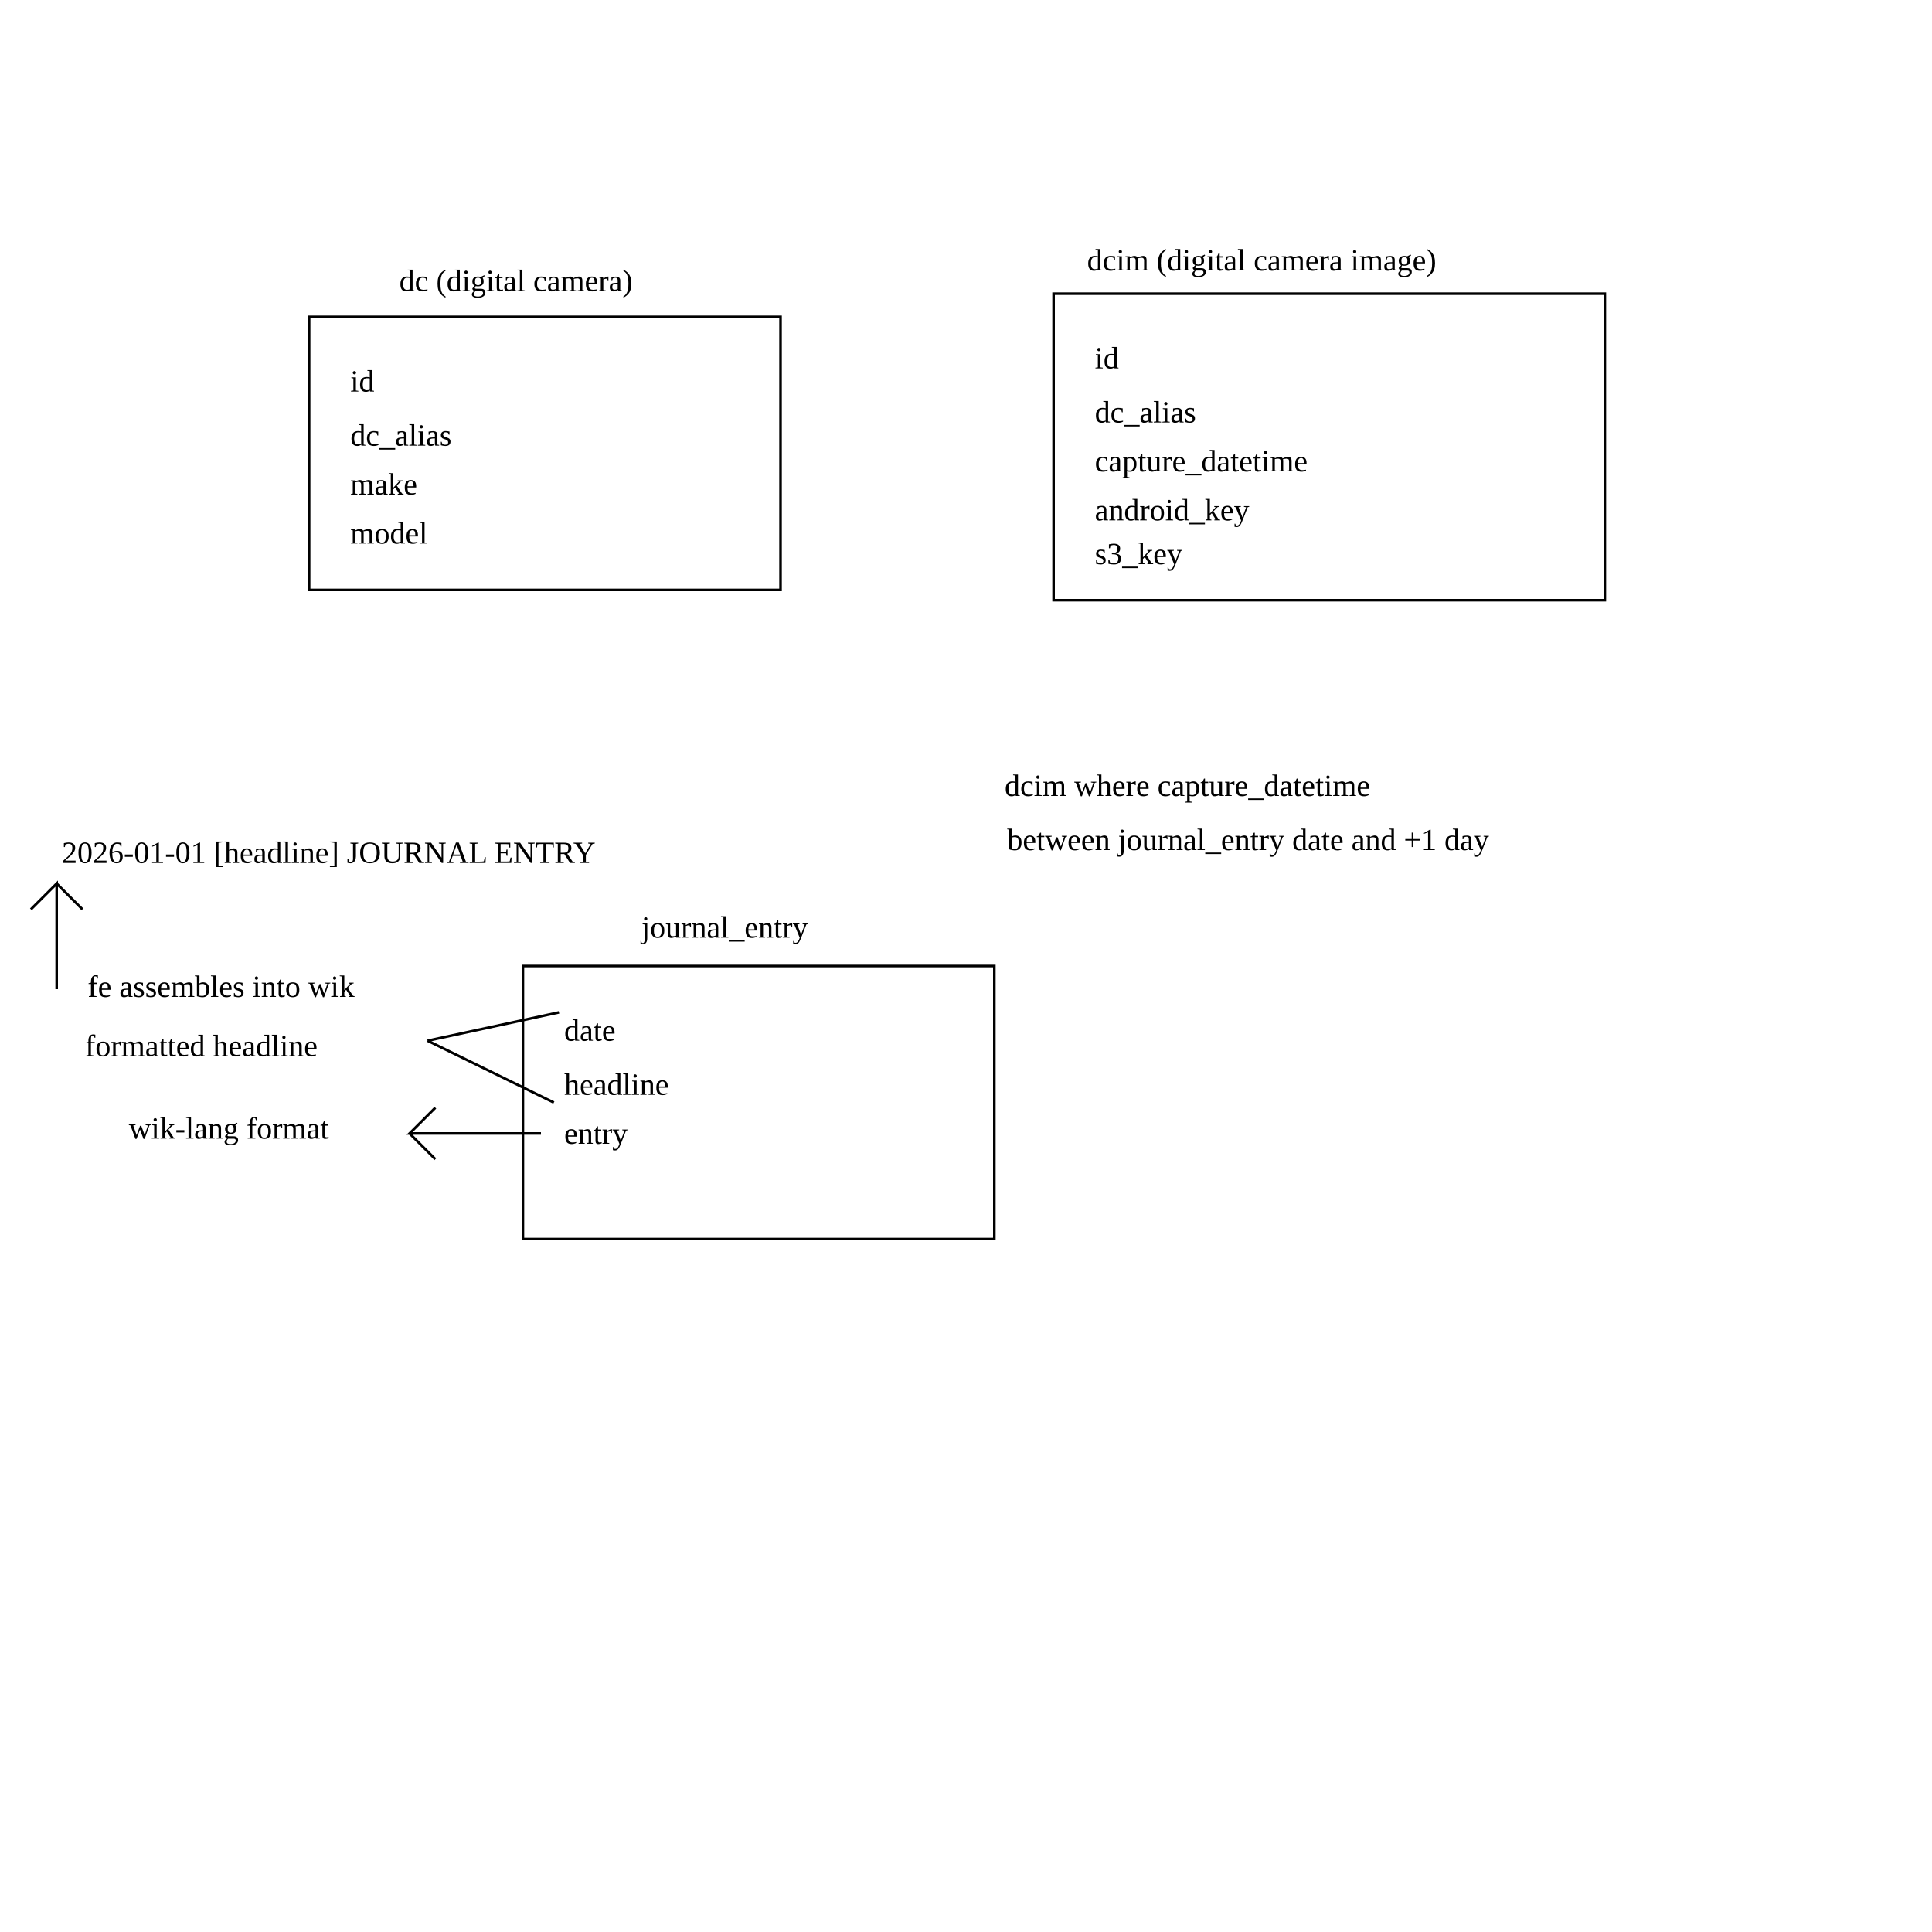
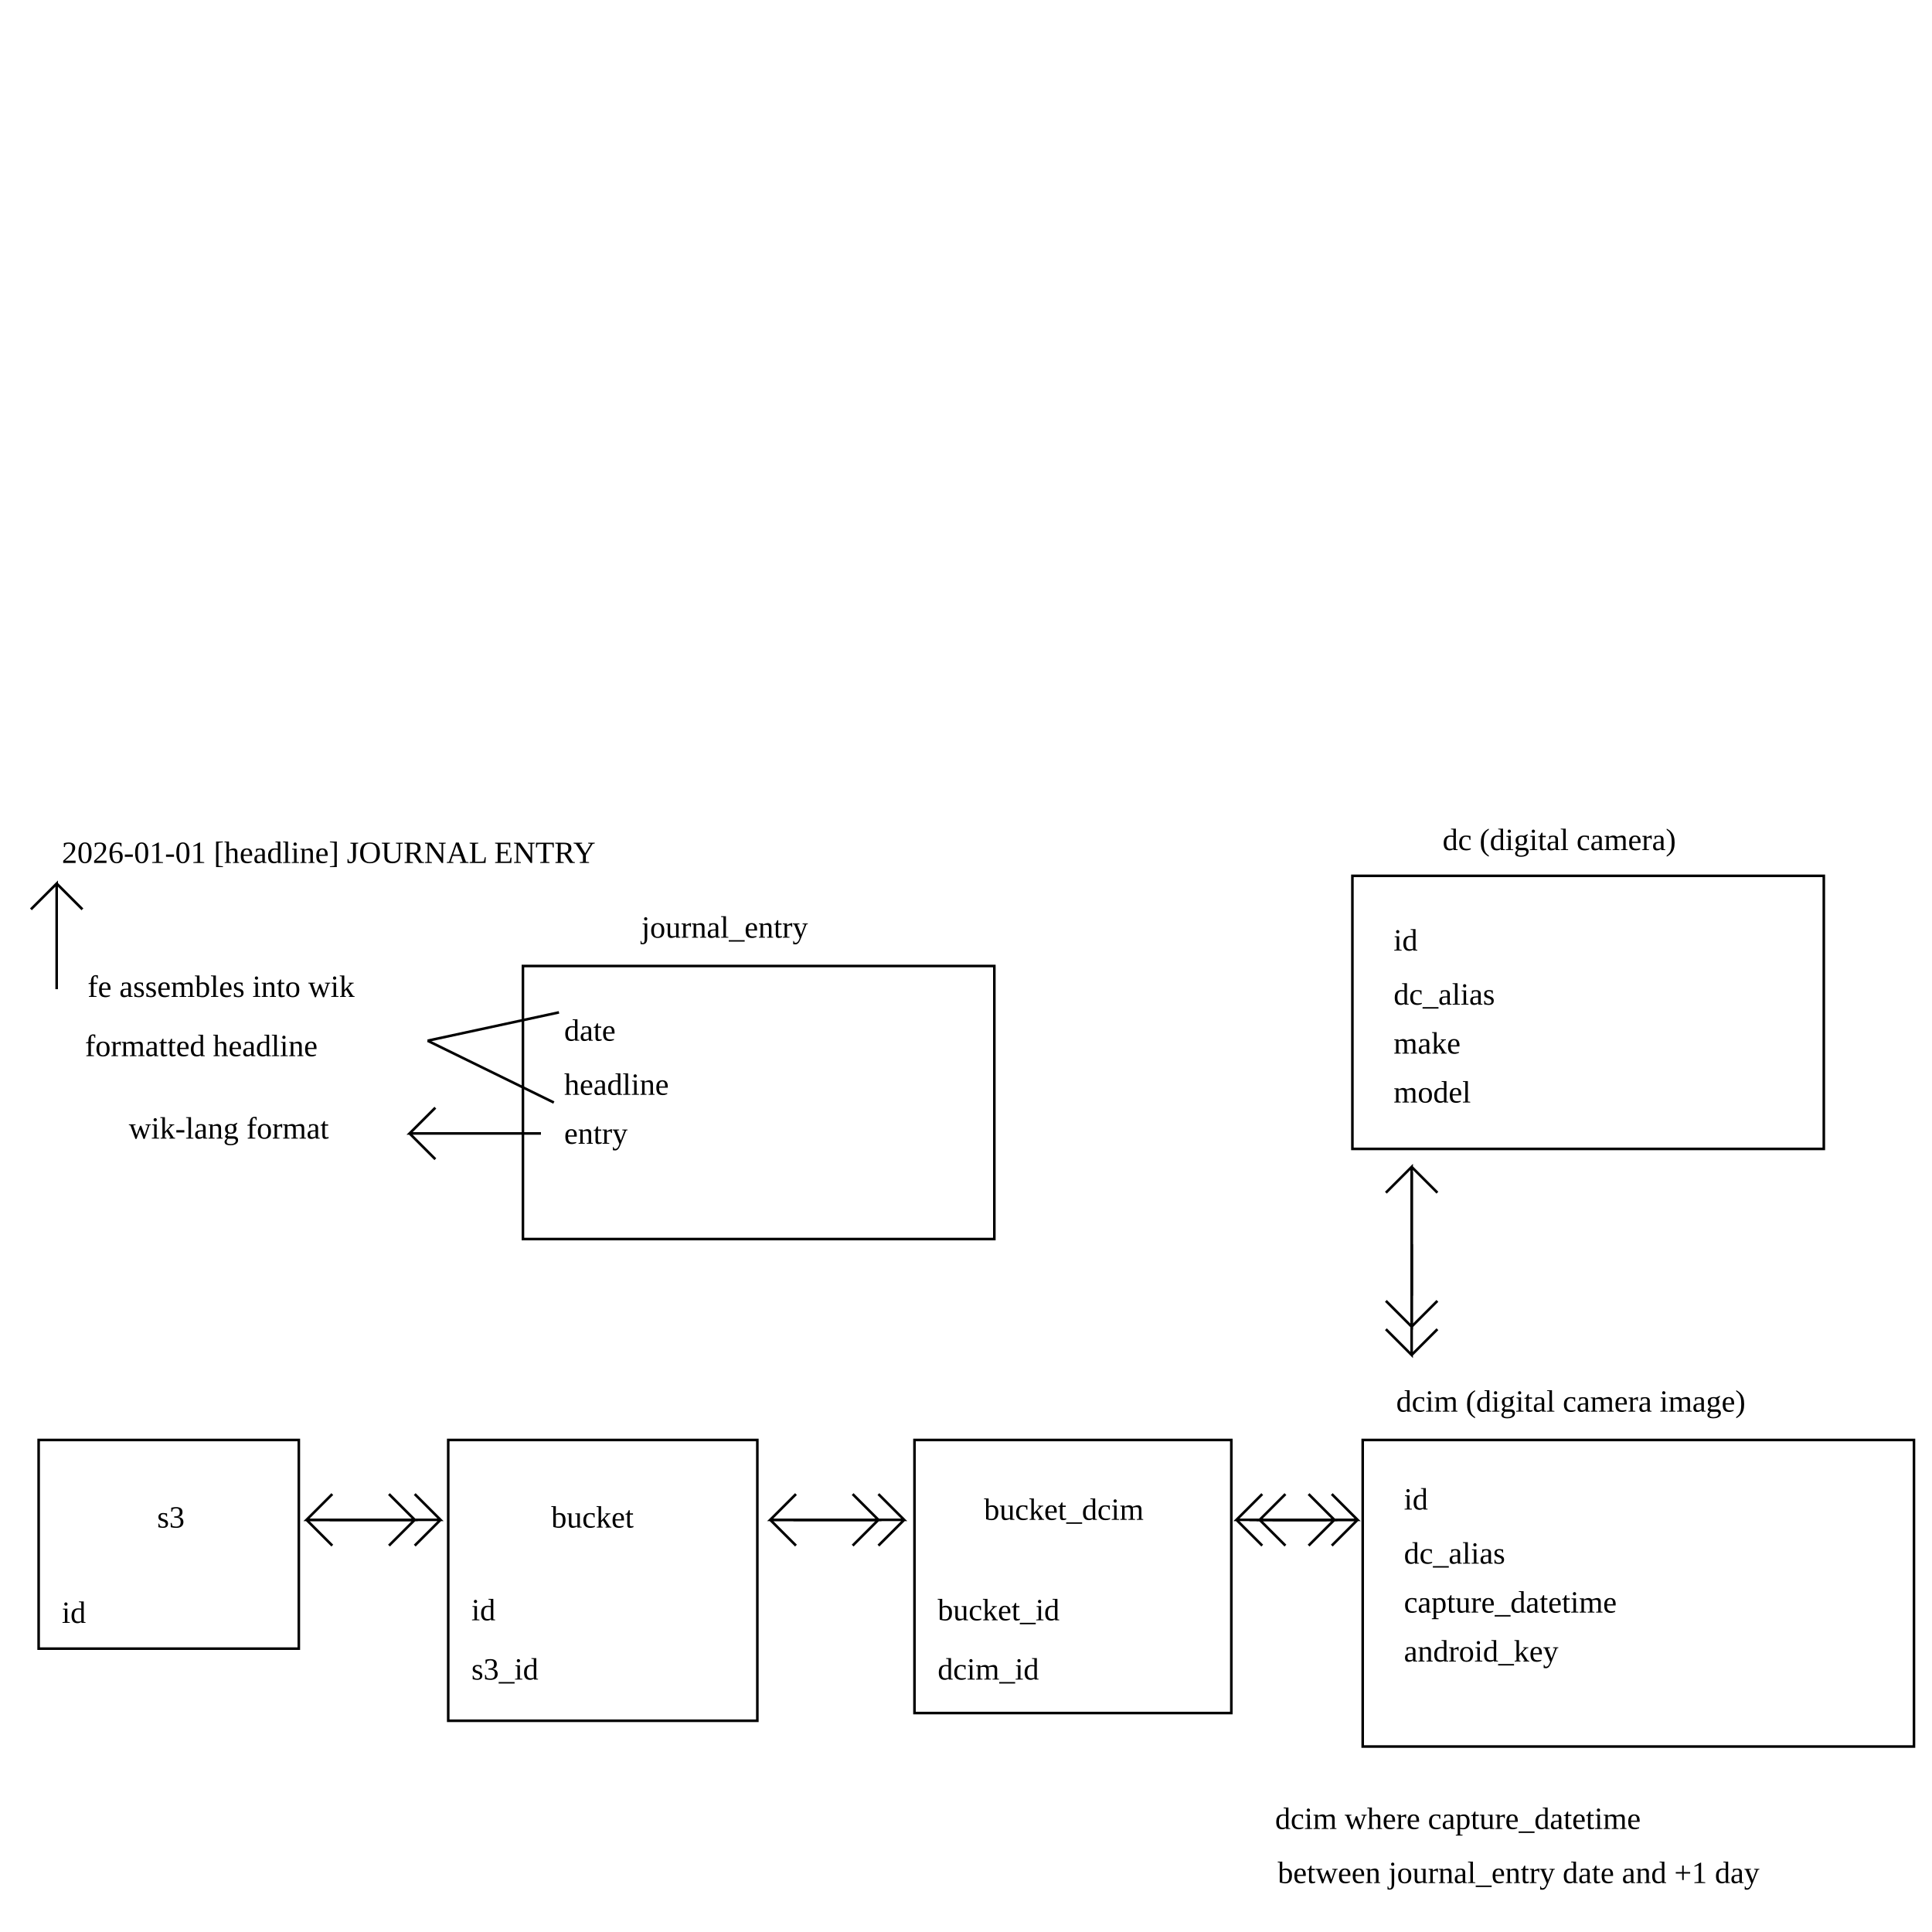
<svg xmlns="http://www.w3.org/2000/svg" version="1.1" width="750" height="750" viewBox="0,0,750,750" style="background-color:white">
-   <rect rx="0" ry="0" x="120" y="123" width="183" height="106" stroke="black" fill="transparent" stroke-width="1" id="rect1" />
-   <text x="155" y="113" fill="black" id="text1">dc (digital camera)</text>
-   <text x="136" y="152" fill="black" id="text2">id</text>
-   <text x="136" y="173" fill="black" id="text3">dc_alias</text>
-   <text x="136" y="192" fill="black" id="text4">make</text>
-   <text x="136" y="211" fill="black" id="text5">model</text>
-   <text x="422" y="105" fill="black" id="text6">dcim (digital camera image)</text>
-   <text x="425" y="143" fill="black">id</text>
-   <text x="425" y="164" fill="black">dc_alias</text>
-   <text x="425" y="183" fill="black" id="text7">capture_datetime
+   <rect rx="0" ry="0" x="525" y="340" width="183" height="106" stroke="black" fill="transparent" stroke-width="1" id="rect1" />
+   <text x="560" y="330" fill="black" id="text1">dc (digital camera)</text>
+   <text x="541" y="369" fill="black" id="text2">id</text>
+   <text x="541" y="390" fill="black" id="text3">dc_alias</text>
+   <text x="541" y="409" fill="black" id="text4">make</text>
+   <text x="541" y="428" fill="black" id="text5">model</text>
+   <text x="542" y="548" fill="black" id="text6">dcim (digital camera image)</text>
+   <text x="545" y="586" fill="black" id="text28">id</text>
+   <text x="545" y="607" fill="black" id="text29">dc_alias</text>
+   <text x="545" y="626" fill="black" id="text7">capture_datetime
</text>
-   <text x="425" y="202" fill="black" id="text8">android_key</text>
-   <rect rx="0" ry="0" x="409" y="114" width="214" height="119" stroke="black" fill="transparent" stroke-width="1" id="rect2" />
-   <text x="425" y="219" fill="black" id="text9">s3_key</text>
+   <text x="545" y="645" fill="black" id="text8">android_key</text>
+   <rect rx="0" ry="0" x="529" y="559" width="214" height="119" stroke="black" fill="transparent" stroke-width="1" id="rect2" />
  <text x="249" y="364" fill="black" id="text11">journal_entry</text>
  <text x="219" y="404" fill="black" id="text10">date</text>
  <text x="219" y="425" fill="black" id="text12">headline</text>
  <text x="219" y="444" fill="black" id="text13">entry</text>
  <rect rx="0" ry="0" x="203" y="375" width="183" height="106" stroke="black" fill="transparent" stroke-width="1" />
  <line x1="217" y1="393" x2="166" y2="404" stroke="black" stroke-width="1" id="line1" />
  <line x1="166" y1="404" x2="215" y2="428" stroke="black" stroke-width="1" id="line2" />
  <text x="34" y="387" fill="black" id="text14">fe assembles into wik</text>
  <text x="33" y="410" fill="black" id="text15">formatted headline</text>
  <text x="24" y="335" fill="black" id="text16">2026-01-01 [headline] JOURNAL ENTRY</text>
  <polyline points="22 384 22 343 12 353 22 343 32 353" stroke="black" fill="transparent" stroke-width="1" id="polyline1" />
  <polyline points="210 440 159 440 169 430 159 440 169 450" stroke="black" fill="transparent" stroke-width="1" id="polyline2" />
  <text x="50" y="442" fill="black" id="text17">wik-lang format</text>
-   <text x="390" y="309" fill="black" id="text18">dcim where capture_datetime </text>
-   <text x="391" y="330" fill="black" id="text19">between journal_entry date and +1 day</text>
+   <text x="495" y="710" fill="black" id="text18">dcim where capture_datetime </text>
+   <text x="496" y="731" fill="black" id="text19">between journal_entry date and +1 day</text>
+   <rect rx="0" ry="0" x="15" y="559" width="101" height="81" stroke="black" fill="transparent" stroke-width="1" id="rect3" />
+   <text x="61" y="593" fill="black" id="text20">s3</text>
+   <text x="24" y="630" fill="black" id="text21">id</text>
+   <text x="214" y="593" fill="black" id="text23">bucket</text>
+   <text x="183" y="629" fill="black" id="text22">id</text>
+   <rect rx="0" ry="0" x="174" y="559" width="120" height="109" stroke="black" fill="transparent" stroke-width="1" id="rect4" />
+   <text x="183" y="652" fill="black" id="text24">s3_id</text>
+   <text x="364" y="629" fill="black" id="text27">bucket_id</text>
+   <rect rx="0" ry="0" x="355" y="559" width="123" height="106" stroke="black" fill="transparent" stroke-width="1" id="rect5" />
+   <text x="364" y="652" fill="black" id="text25">dcim_id</text>
+   <text x="382" y="590" fill="black" id="text26">bucket_dcim</text>
+   <polyline points="128 590 171 590 161 580 171 590 161 600" stroke="black" fill="transparent" stroke-width="1" id="polyline3" />
+   <polyline points="161 590 119 590 129 580 119 590 129 600" stroke="black" fill="transparent" stroke-width="1" id="polyline4" />
+   <polyline points="119 590 161 590 151 580 161 590 151 600" stroke="black" fill="transparent" stroke-width="1" id="polyline5" />
+   <polyline points="308 590 351 590 341 580 351 590 341 600" stroke="black" fill="transparent" stroke-width="1" id="polyline6" />
+   <polyline points="341 590 299 590 309 580 299 590 309 600" stroke="black" fill="transparent" stroke-width="1" id="polyline7" />
+   <polyline points="299 590 341 590 331 580 341 590 331 600" stroke="black" fill="transparent" stroke-width="1" id="polyline8" />
+   <polyline points="494 590 518 590 508 580 518 590 508 600" stroke="black" fill="transparent" stroke-width="1" id="polyline10" />
+   <polyline points="527 590 489 590 499 580 489 590 499 600" stroke="black" fill="transparent" stroke-width="1" id="polyline11" />
+   <polyline points="485 590 527 590 517 580 527 590 517 600" stroke="black" fill="transparent" stroke-width="1" id="polyline12" />
+   <polyline points="515 590 480 590 490 580 480 590 490 600" stroke="black" fill="transparent" stroke-width="1" id="polyline9" />
+   <polyline points="548 455 548 526 538 516 548 526 558 516" stroke="black" fill="transparent" stroke-width="1" id="polyline13" />
+   <polyline points="548 483 548 515 538 505 548 515 558 505" stroke="black" fill="transparent" stroke-width="1" id="polyline14" />
+   <polyline points="548 503 548 453 538 463 548 453 558 463" stroke="black" fill="transparent" stroke-width="1" id="polyline15" />
</svg>
